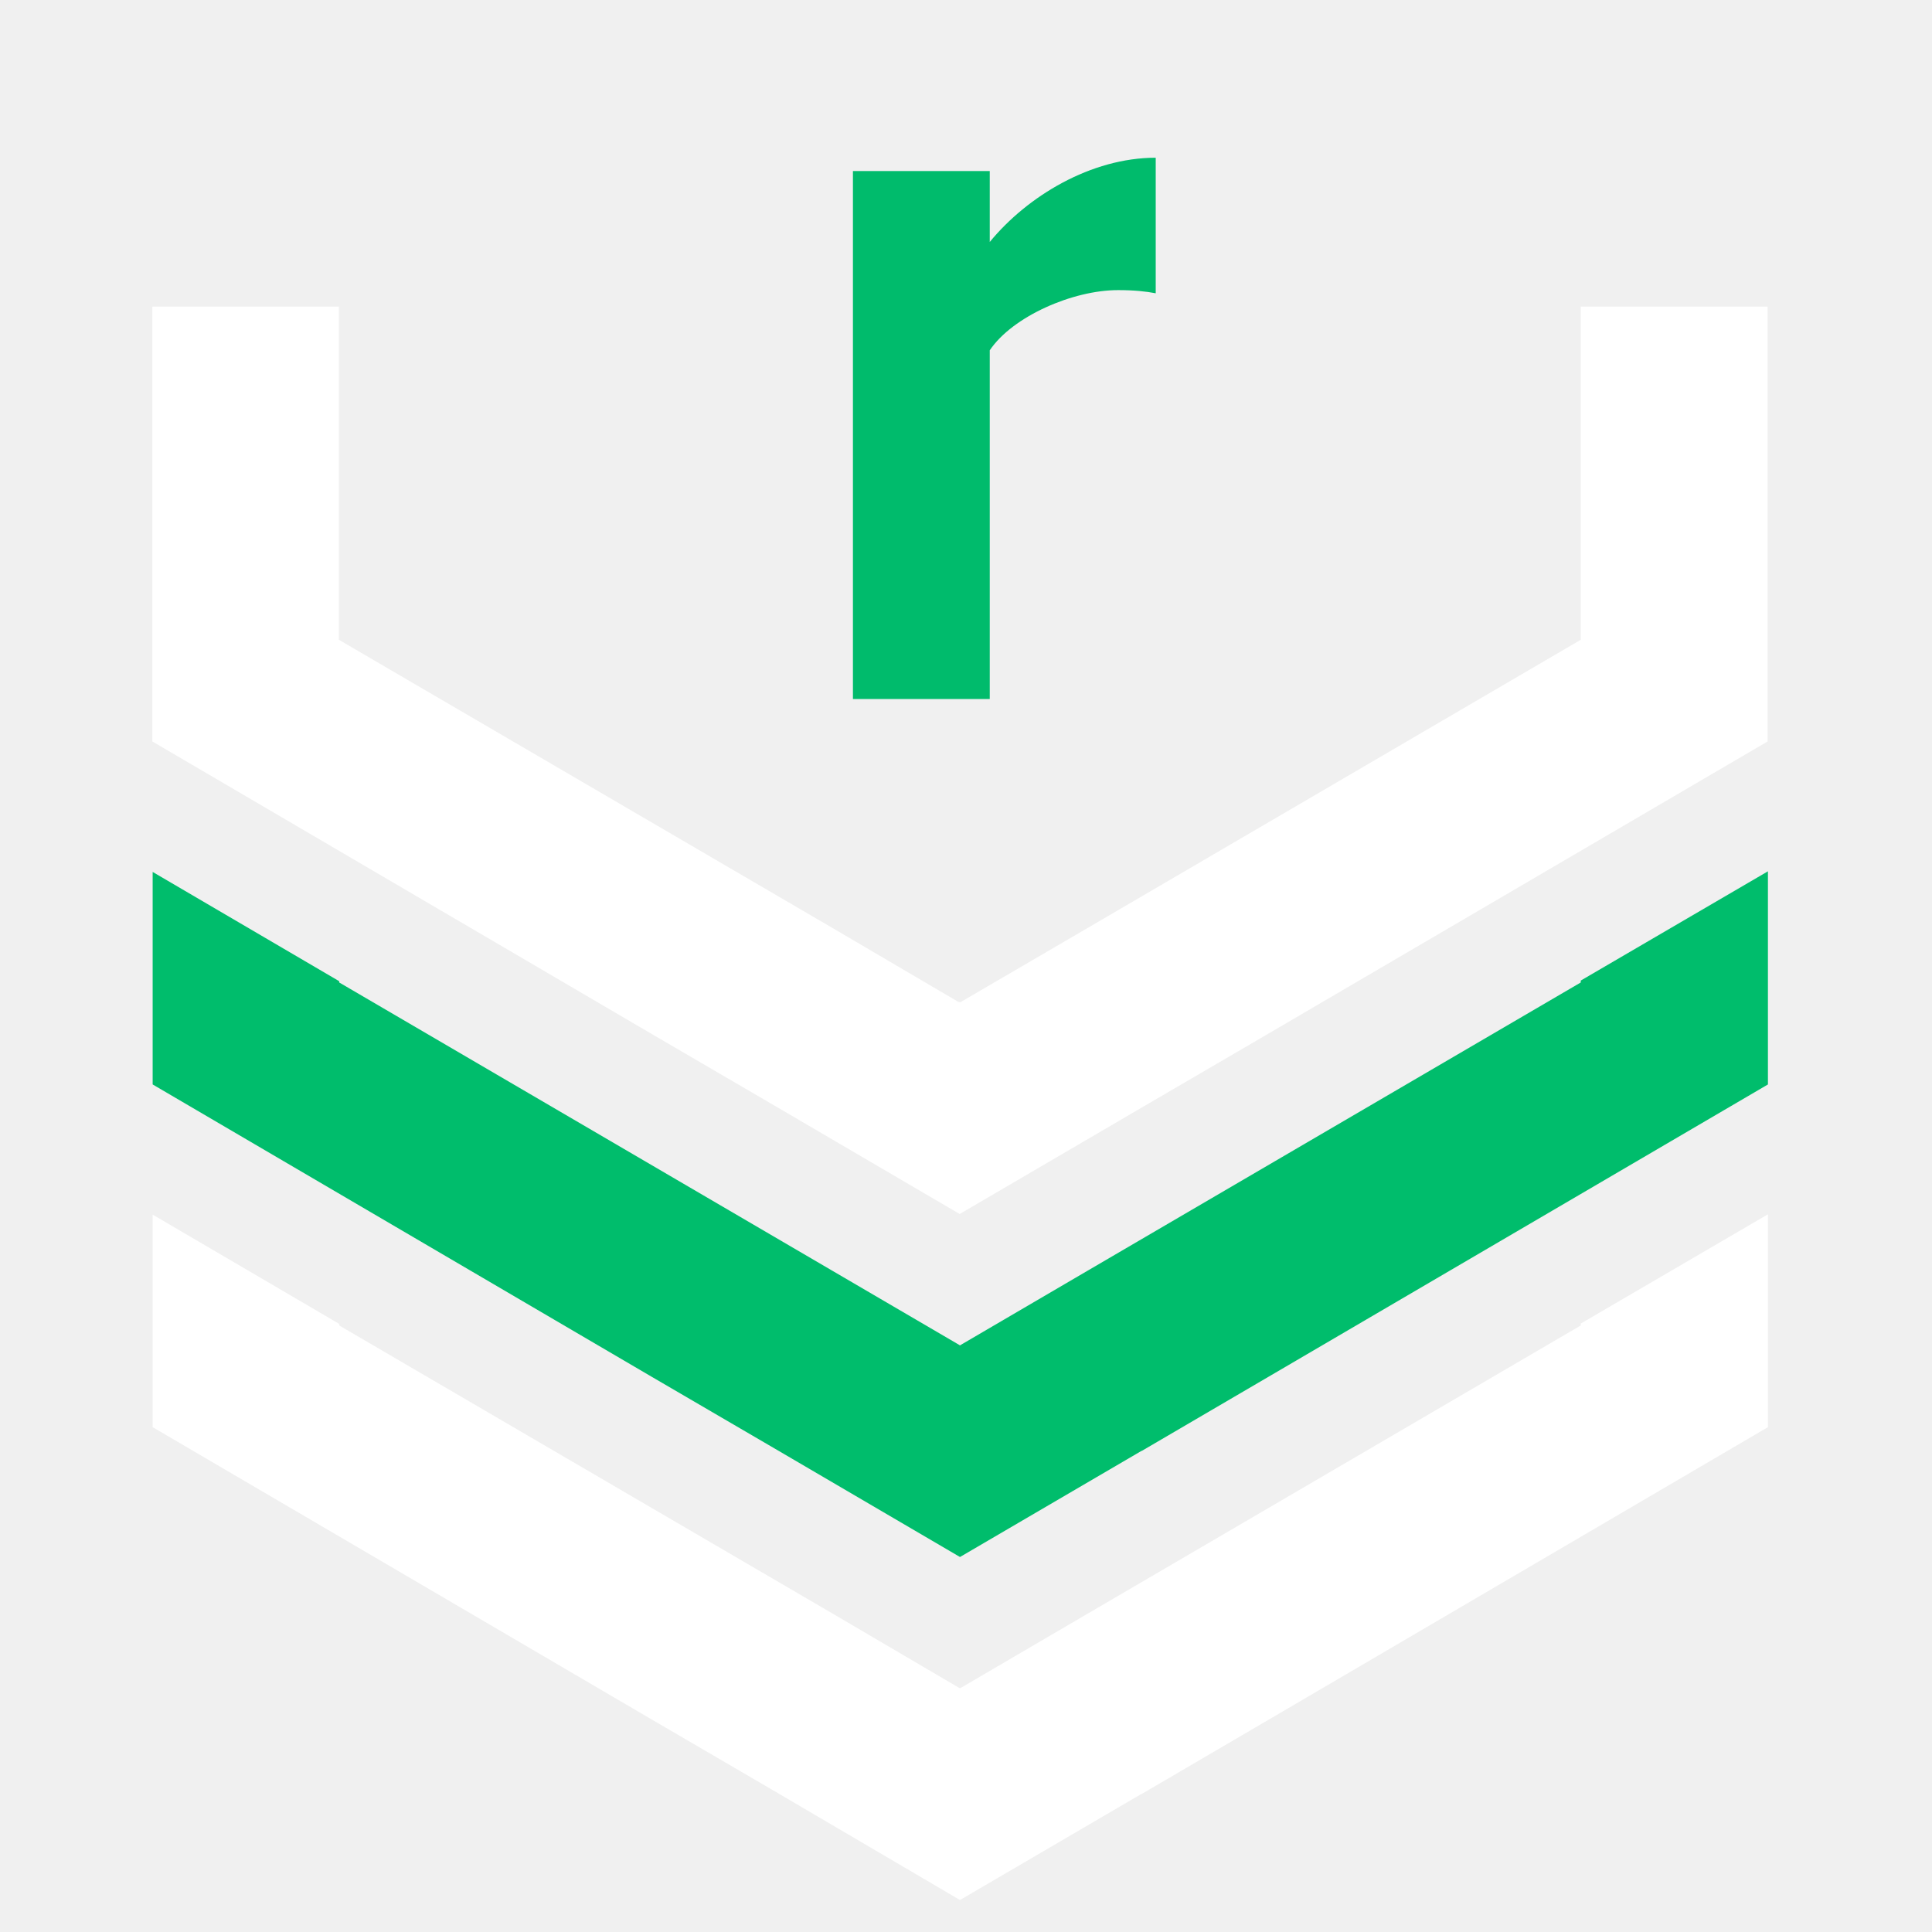
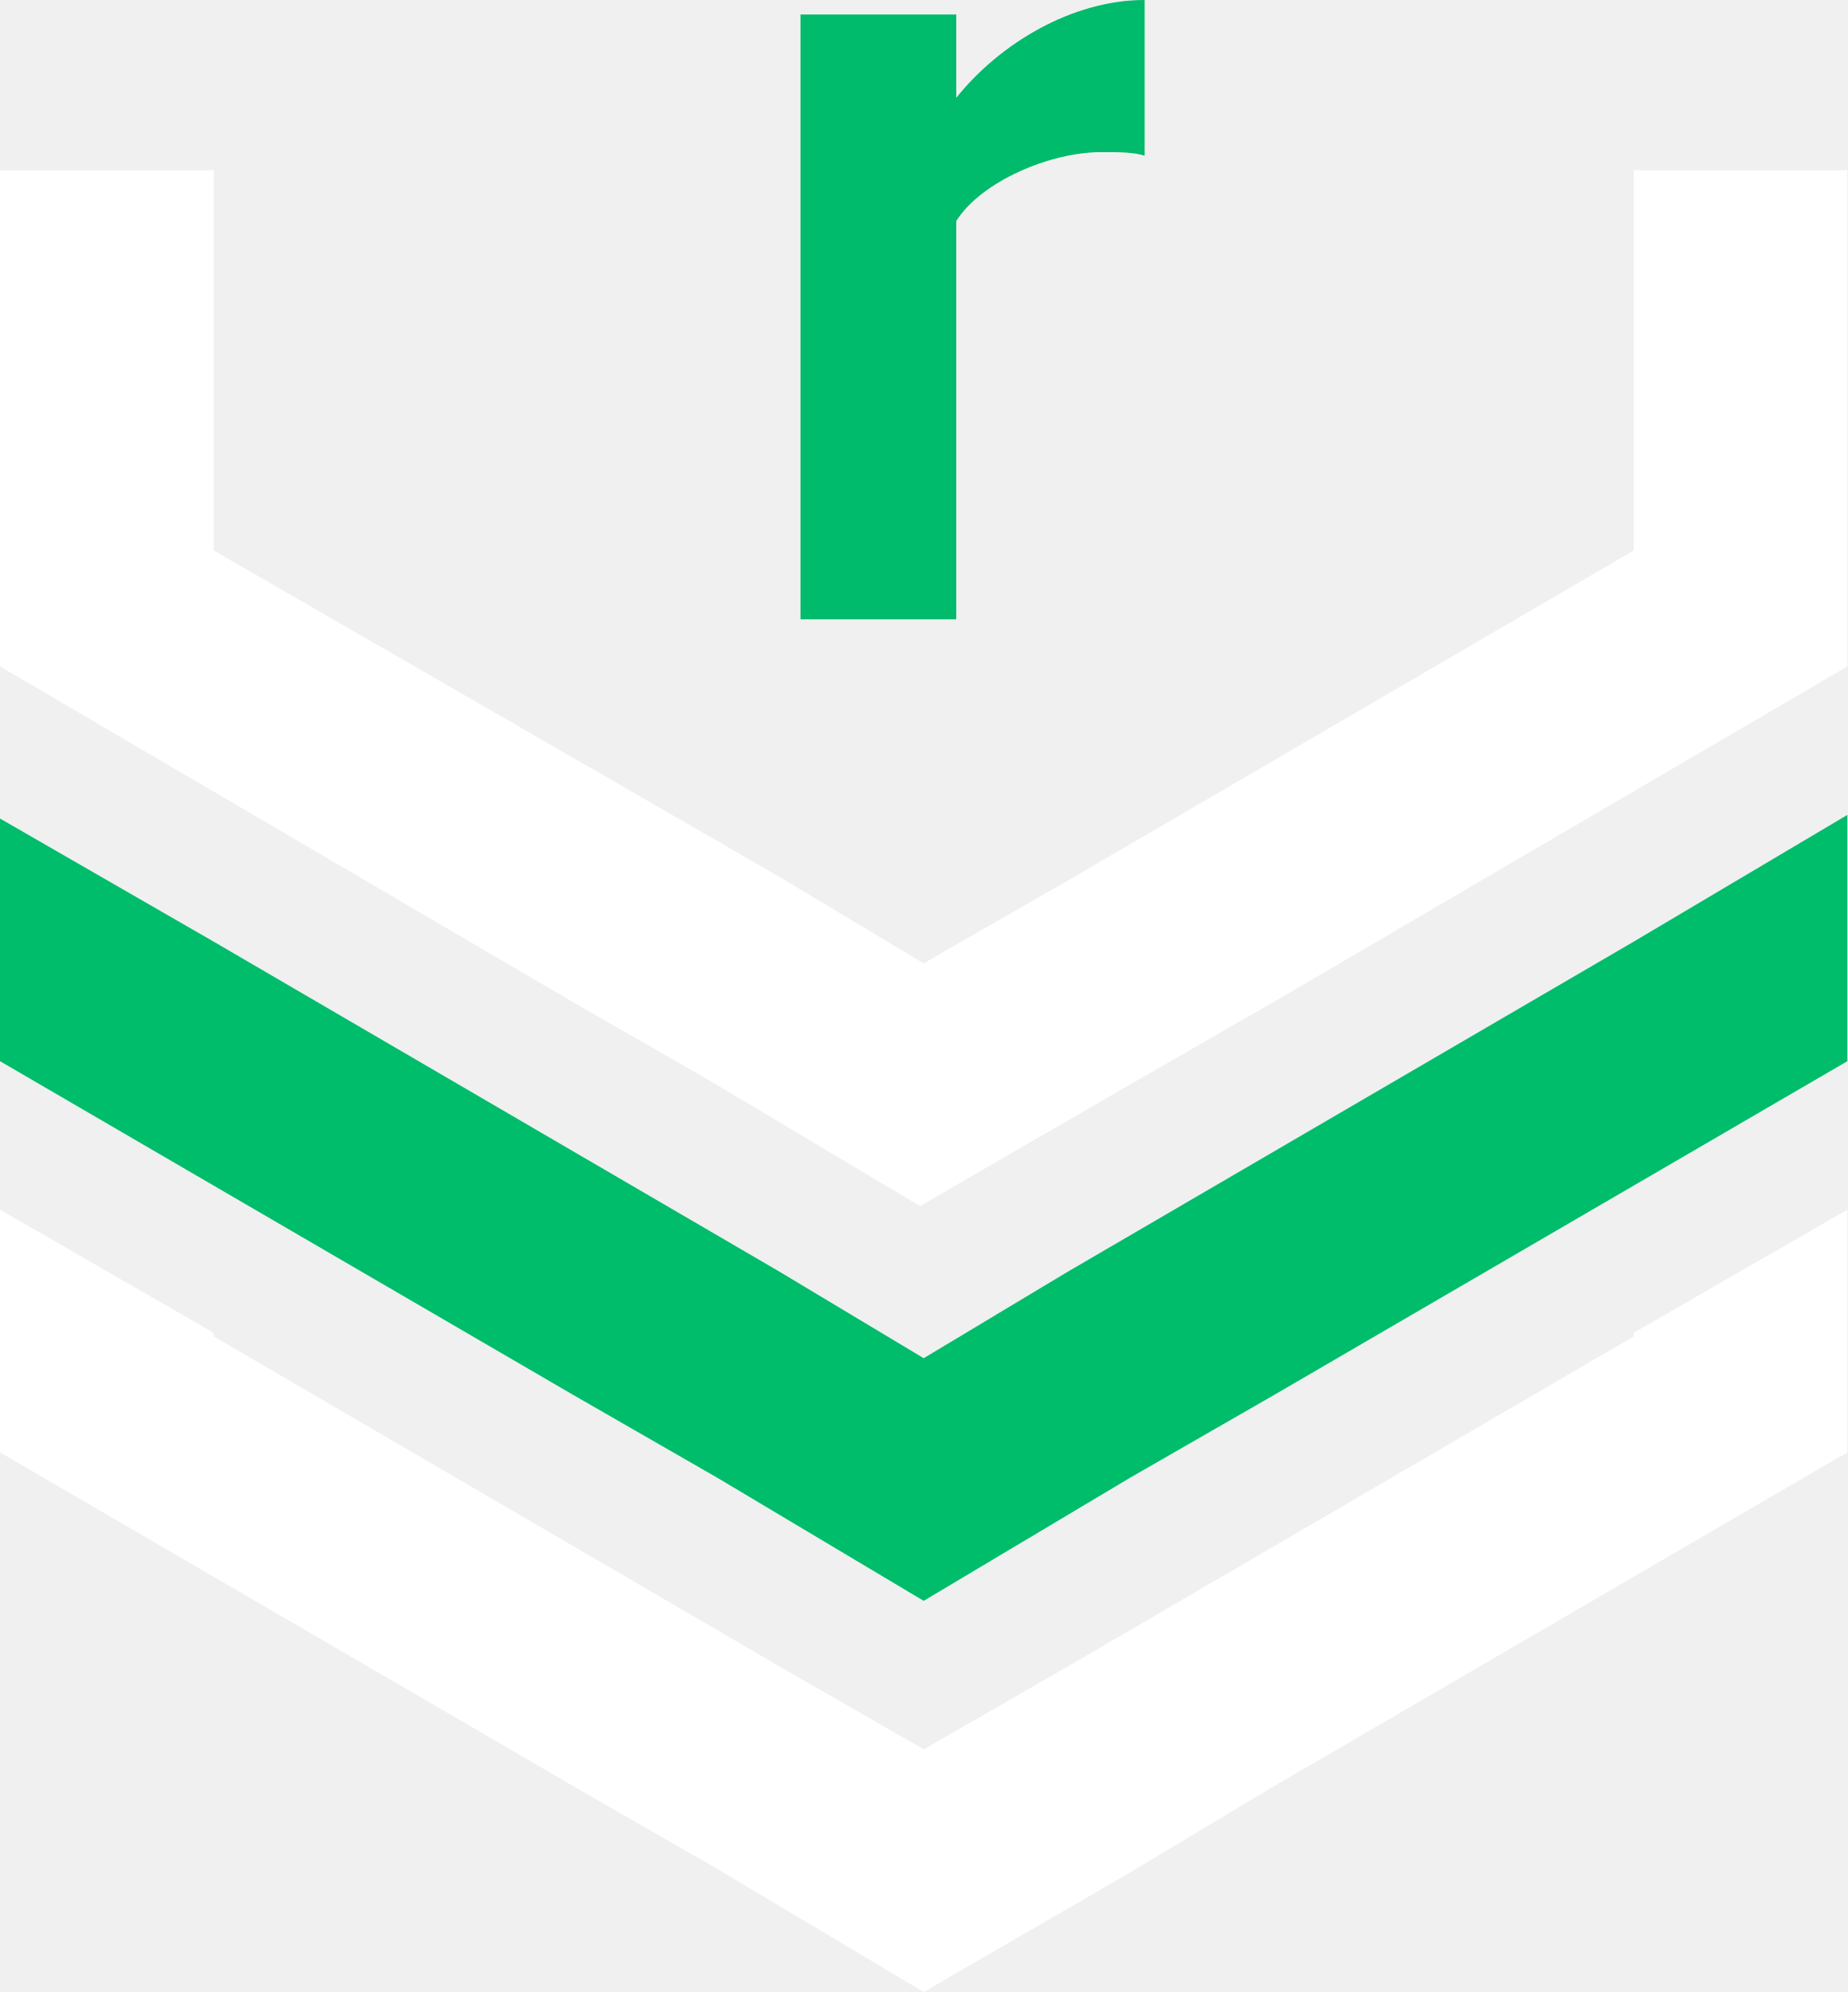
- <svg xmlns="http://www.w3.org/2000/svg" id="Layer_1" data-name="Layer 1" viewBox="0 0 61 61">
-   <defs>
-     <style>
-       .cls-1 {
-         fill: #00bd6c;
-       }
- 
-       .cls-2 {
-         fill: #00bb6c;
-       }
- 
-       .cls-3 {
-         fill: #fff;
-       }
-     </style>
-   </defs>
-   <g id="Sonatype_Logo_Favicon" data-name="Sonatype Logo Favicon">
-     <polygon class="cls-1" points="55.82 27.51 55.82 34.24 40.05 43.47 36.05 45.81 36.04 45.81 30.31 49.16 24.57 45.8 20.56 43.46 4.82 34.24 4.82 27.53 10.71 30.98 10.71 31.02 26.26 40.11 30.28 42.46 30.31 42.48 30.34 42.46 34.34 40.12 49.91 31.02 49.91 30.96 55.82 27.51" />
+ <svg xmlns="http://www.w3.org/2000/svg" version="1.1" id="Layer_1" x="0px" y="0px" viewBox="0 0 51 55" style="enable-background:new 0 0 51 55;" xml:space="preserve">
+   <style type="text/css">
+ 	.st0{fill:#00BD6C;}
+ 	.st1{fill:#FFFFFF;}
+ 	.st2{fill:#00BB6C;}
+ </style>
+   <g id="Sonatype_Logo_Favicon">
+     <polygon class="st0" points="51,22.5 51,29.3 35.2,38.5 31.2,40.8 31.2,40.8 25.5,44.2 19.8,40.8 15.8,38.5 0,29.3 0,22.6 5.9,26    5.9,26 21.5,35.1 25.5,37.5 25.5,37.5 25.5,37.5 29.5,35.1 45.1,26 45.1,26  " />
  </g>
-   <g id="Sonatype_Logo_Favicon-2" data-name="Sonatype Logo Favicon">
-     <polygon class="cls-3" points="55.82 38.34 55.82 45.06 40.05 54.3 36.05 56.64 36.04 56.64 30.31 59.99 24.57 56.62 20.56 54.28 4.82 45.06 4.82 38.35 10.71 41.8 10.71 41.85 26.26 50.93 30.28 53.29 30.31 53.3 30.34 53.29 34.34 50.95 49.91 41.85 49.91 41.79 55.82 38.34" />
+   <g id="Sonatype_Logo_Favicon-2">
+     <polygon class="st1" points="51,33.4 51,40.1 35.2,49.3 31.2,51.7 31.2,51.7 25.5,55 19.8,51.6 15.8,49.3 0,40.1 0,33.4 5.9,36.8    5.9,36.9 21.5,46 25.5,48.3 25.5,48.3 25.5,48.3 29.5,46 45.1,36.9 45.1,36.8  " />
  </g>
-   <g id="Sonatype_Logo_Favicon-3" data-name="Sonatype Logo Favicon">
-     <path class="cls-3" d="m49.91,9.68v10.52l-15.57,9.1-4.01,2.34h-.03s-.03,0-.03,0l-4.02-2.36-15.55-9.08v-10.52h-5.89v13.73l15.74,9.22,4.01,2.34,5.74,3.36,5.73-3.35,4.01-2.34,15.77-9.23v-13.73h-5.91Z" />
+   <g id="Sonatype_Logo_Favicon-3">
+     <path class="st1" d="M45.1,4.7v10.5l-15.6,9.1l-4,2.3h0h0l-4-2.4L5.9,15.2V4.7H0v13.7l15.7,9.2l4,2.3l5.7,3.4l5.7-3.3l4-2.3   L51,18.4V4.7L45.1,4.7L45.1,4.7z" />
  </g>
-   <path class="cls-2" d="m31.25,22.07v-11.01c.72-1.07,2.62-1.9,4.05-1.9.51,0,.88.04,1.19.1v-4.28c-2.04,0-4.05,1.21-5.24,2.66v-2.24h-4.32v16.67h4.32Z" />
+   <path class="st2" d="M26.4,17.1v-11c0.7-1.1,2.6-1.9,4-1.9c0.5,0,0.9,0,1.2,0.1V0c-2,0-4,1.2-5.2,2.7V0.4h-4.3v16.7  C22.1,17.1,26.4,17.1,26.4,17.1z" />
</svg>
